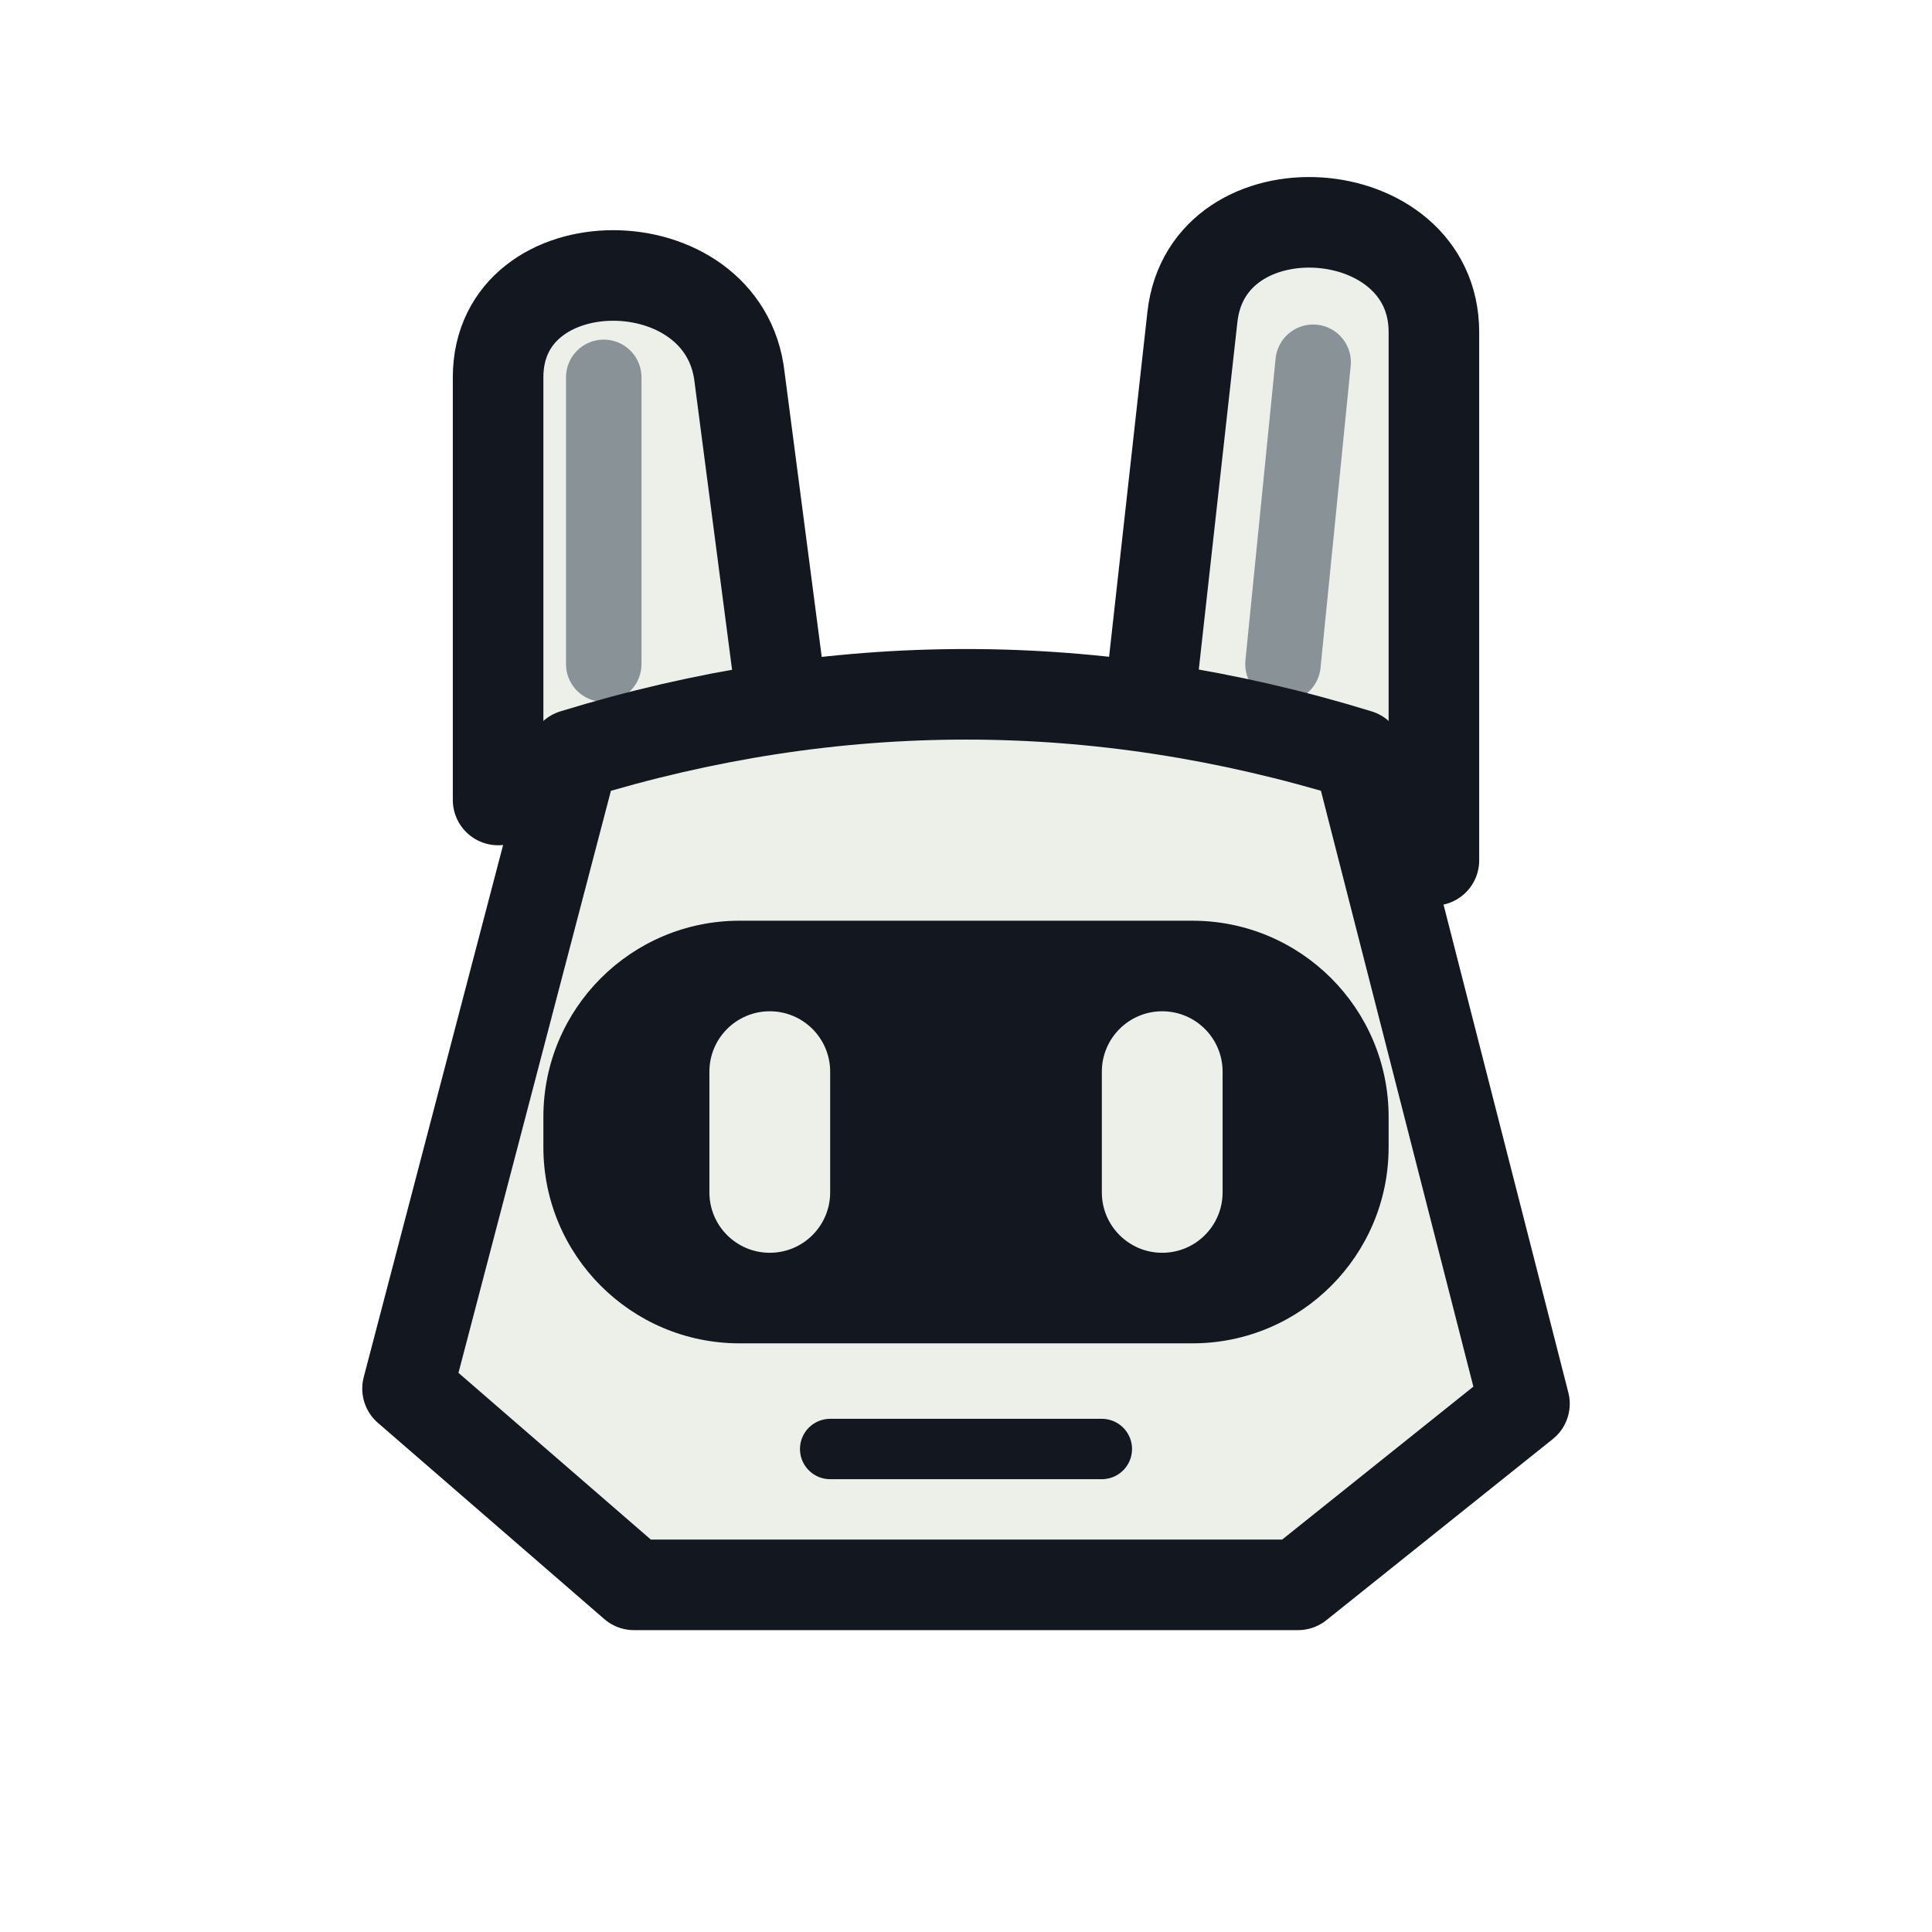
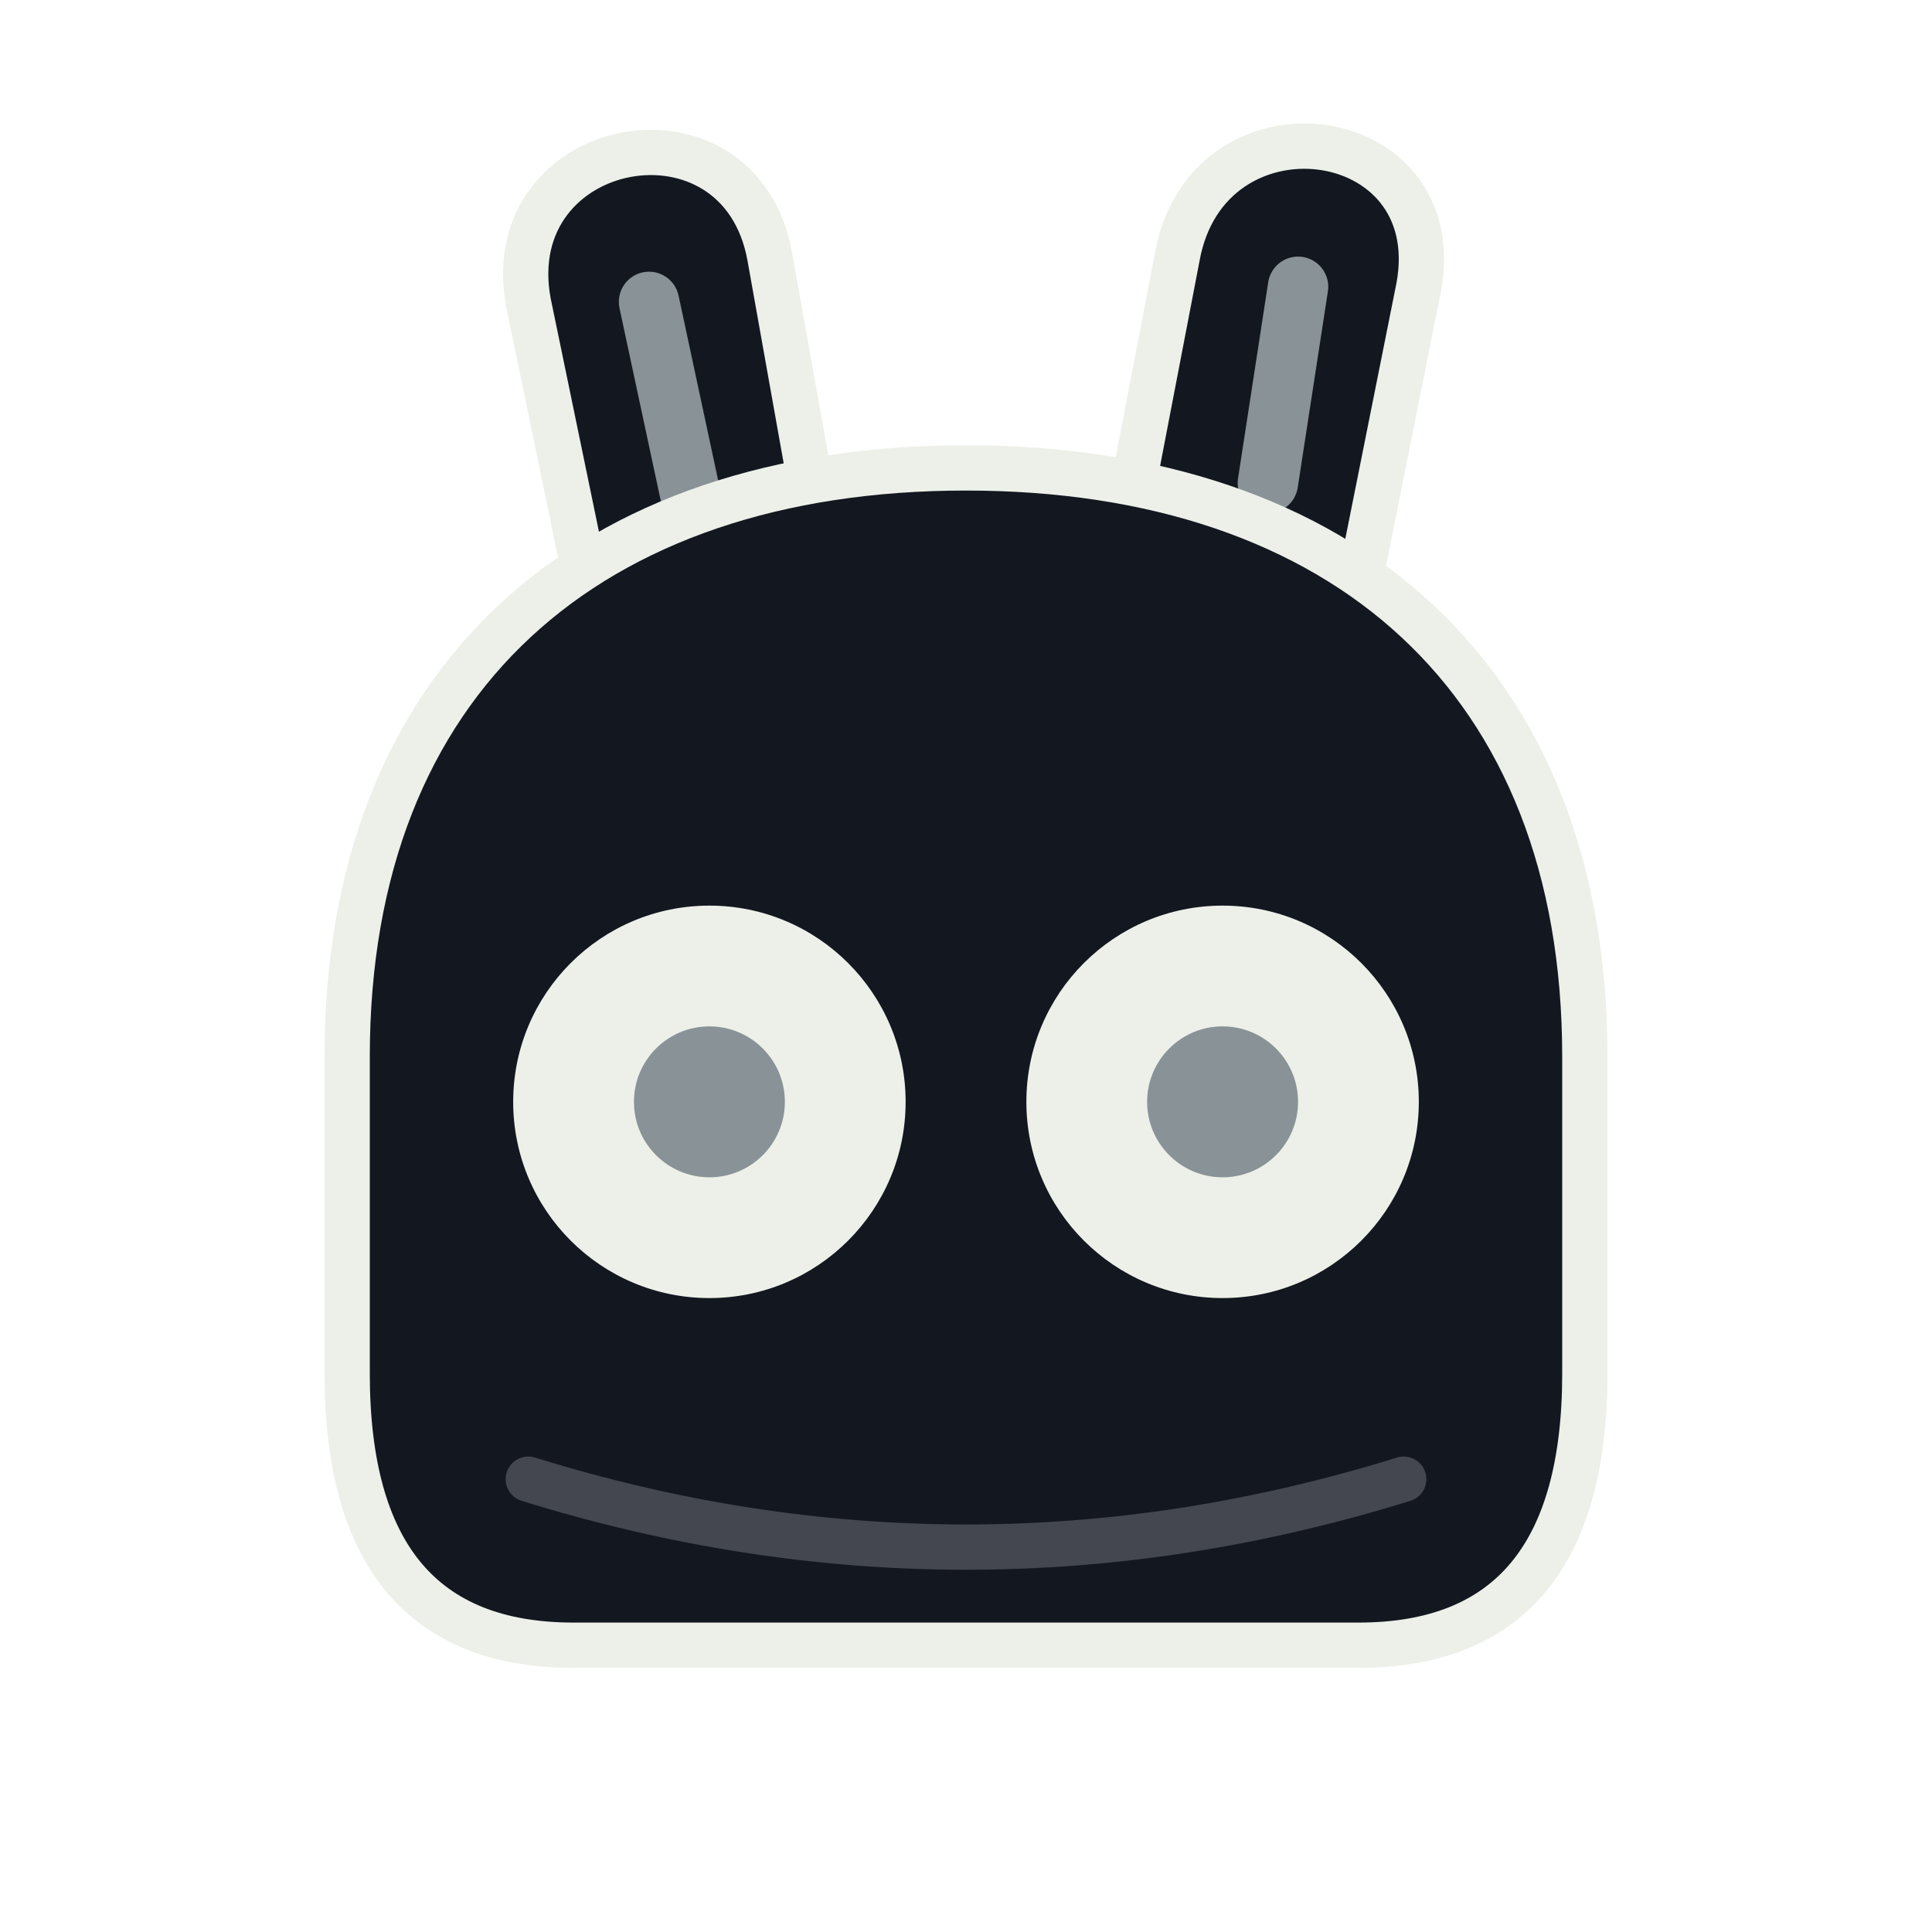
<svg xmlns="http://www.w3.org/2000/svg" width="128" height="128" viewBox="0 0 128 128">
  <g stroke-linecap="round" stroke-linejoin="round">
-     <path d="M33 53V25c0-9 15-9 16 0l3 23m24 0 3-27c1-9 16-8 16 1v35" fill="#edf0e9" stroke="#131820" stroke-width="6" stroke-linejoin="round" />
-     <path d="M40 25v19m47-20-2 20" stroke="#899397" stroke-width="5" />
-     <path d="M38 50Q64 42 90 50l11 43-15 12H42L27 92Z" fill="#edf0e9" stroke="#131820" stroke-width="6" stroke-linejoin="round" />
-     <rect x="36" y="61" width="56" height="28" rx="13" fill="#131820" />
-     <rect x="47" y="67" width="8" height="16" rx="4" fill="#edf0e9" />
-     <rect x="73" y="67" width="8" height="16" rx="4" fill="#edf0e9" />
-     <path d="M55 96h18" stroke="#131820" stroke-width="4" />
+     <path d="m41 49-6-29c-2-11 14-14 16-3l5 28m17-2 5-26c2-11 18-9 16 2l-6 30" fill="#131820" stroke="#edf0e9" stroke-width="3" />
+     <path d="m43 20 3 14m40-15-2 13" stroke="#899397" stroke-width="4" />
+     <path d="M23 91V70c0-25 16-39 41-39s41 14 41 39v21q0 18-15 18H38q-15 0-15-18Z" fill="#131820" stroke="#edf0e9" stroke-width="3" />
+     <circle cx="47" cy="73" r="13" fill="#edf0e9" />
+     <circle cx="81" cy="73" r="13" fill="#edf0e9" />
+     <circle cx="47" cy="73" r="5" fill="#899397" />
+     <circle cx="81" cy="73" r="5" fill="#899397" />
+     <path d="M35 98q29 9 58 0" fill="none" stroke="#444650" stroke-width="3" />
  </g>
</svg>
